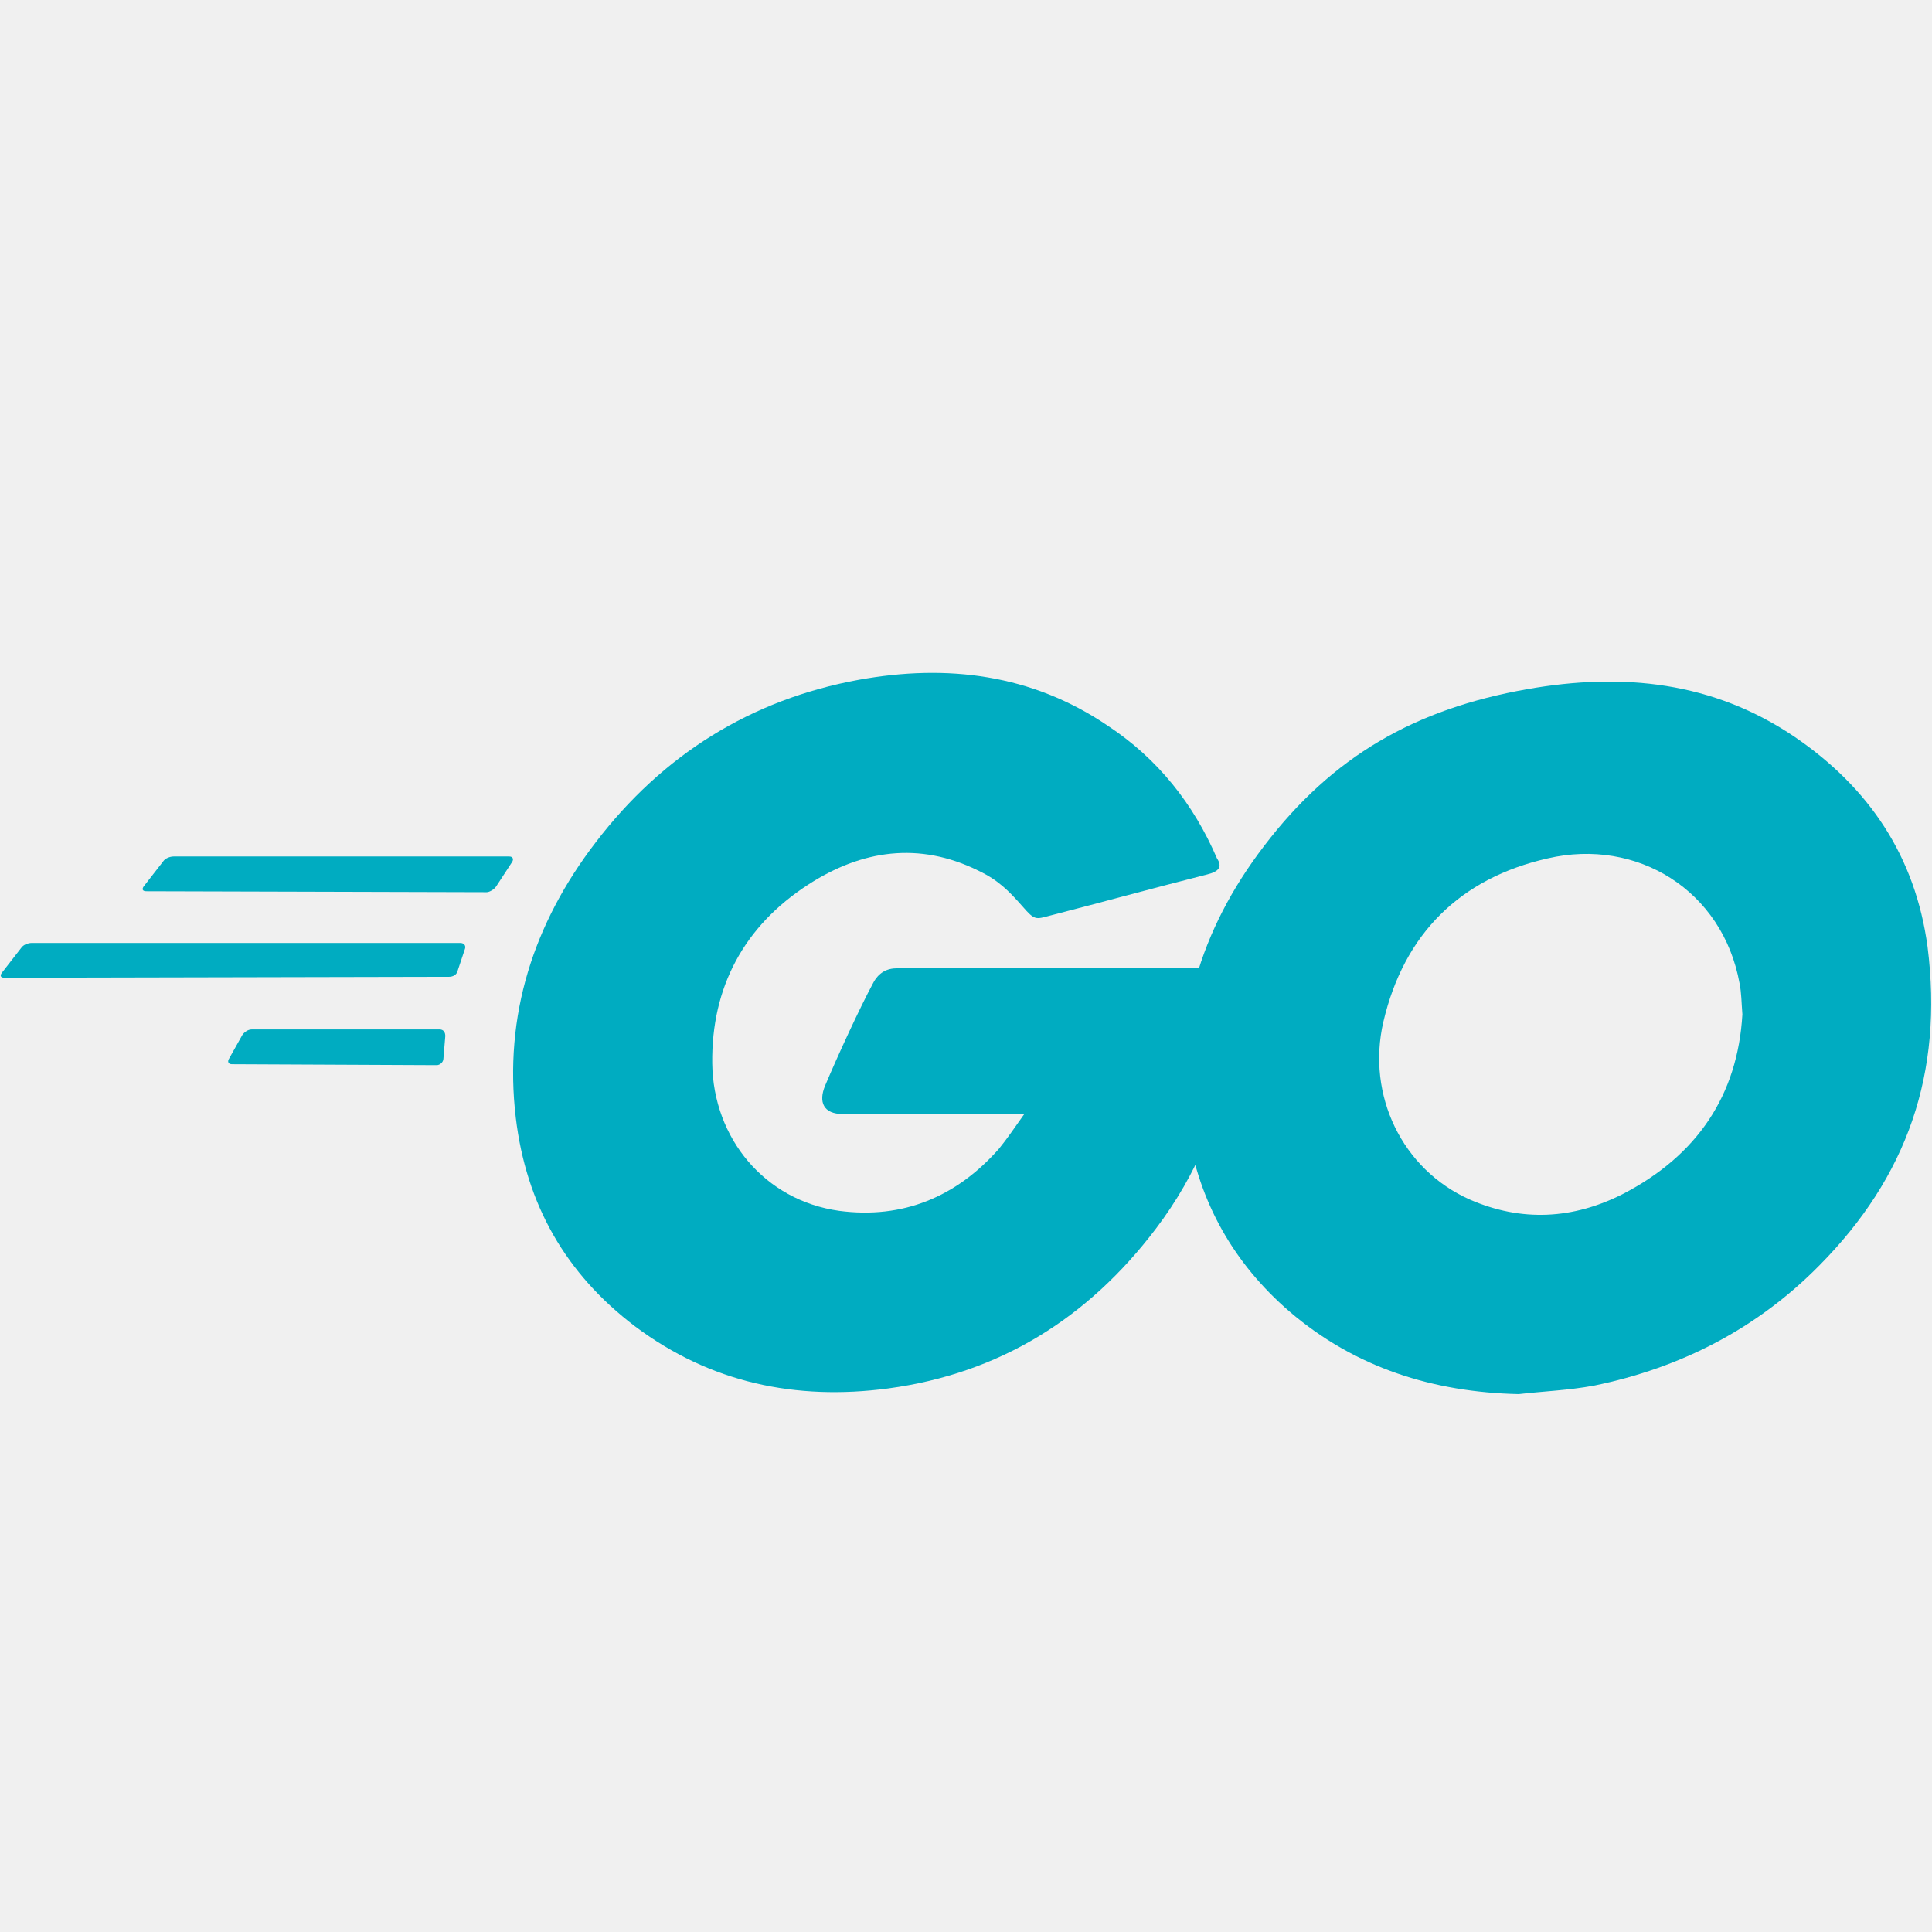
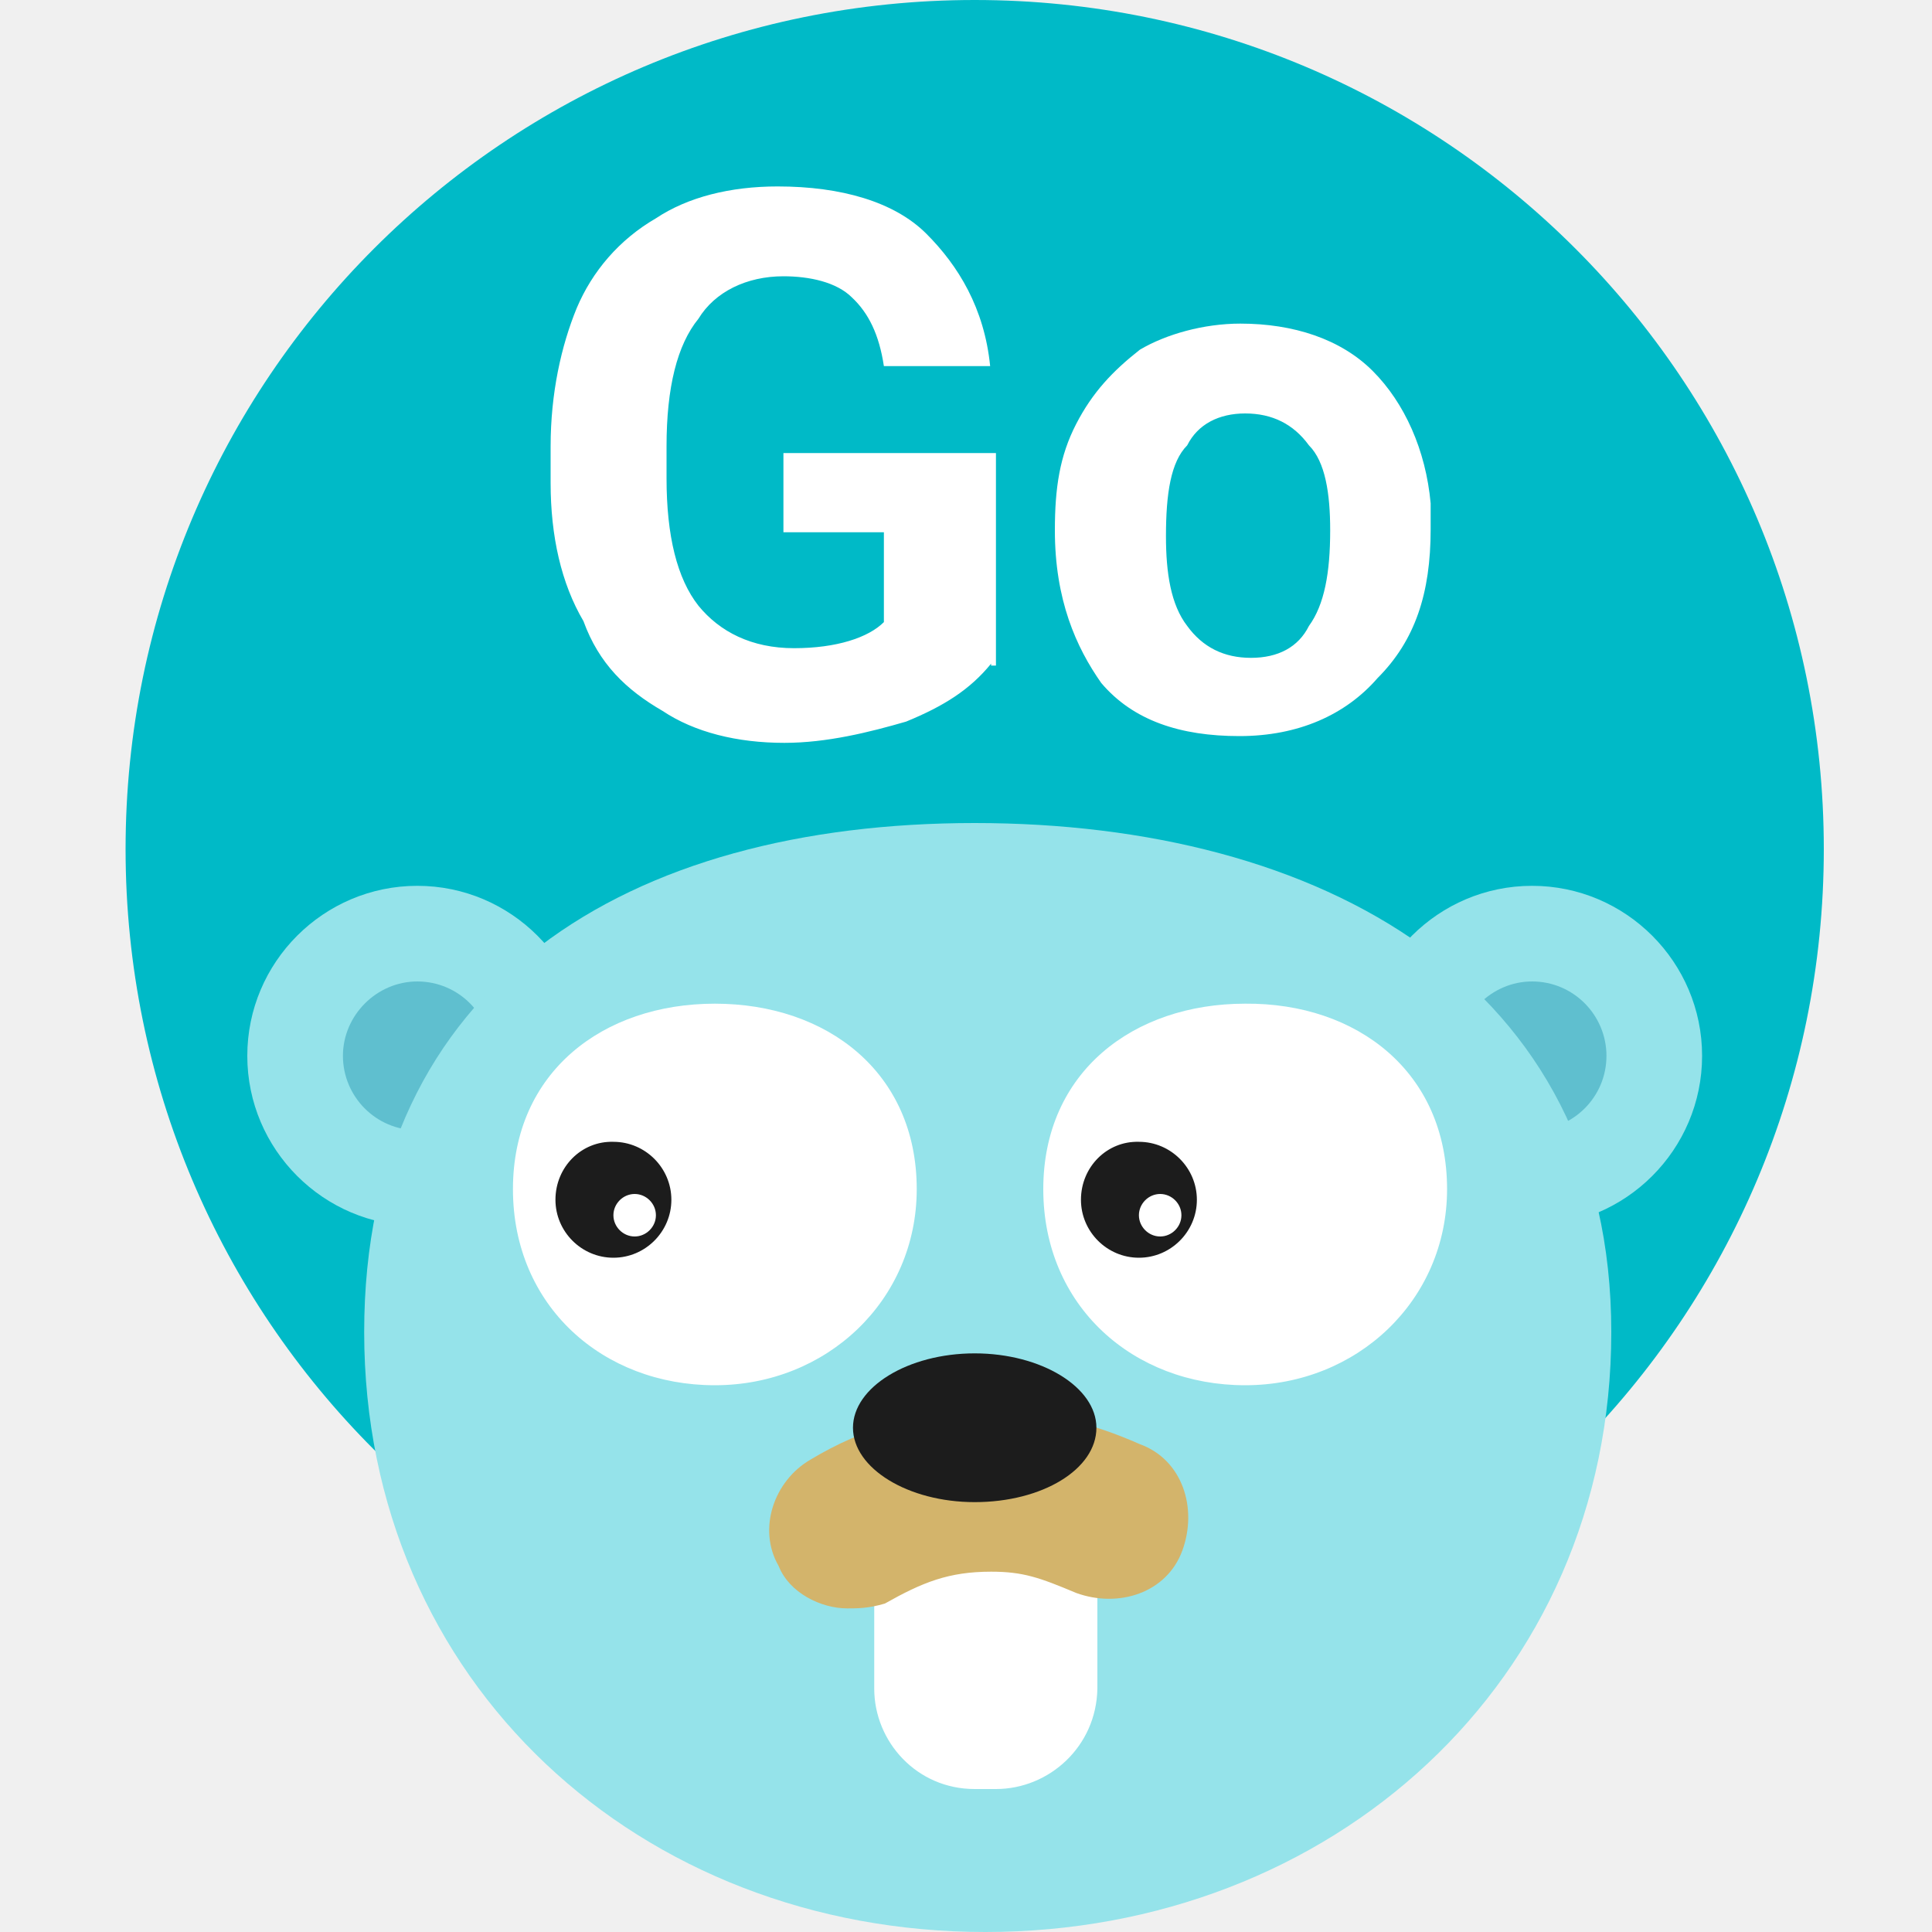
- <svg xmlns="http://www.w3.org/2000/svg" viewBox="0 0 300 300" xml:space="preserve">
-   <g style="fill:#00acc1">
-     <path class="st4" d="M40.2 101.1c-.4 0-.5-.2-.3-.5l2.1-2.7c.2-.3.7-.5 1.1-.5h35.7c.4 0 .5.3.3.6l-1.7 2.6c-.2.3-.7.6-1 .6zM25.1 110.3c-.4 0-.5-.2-.3-.5l2.1-2.7c.2-.3.7-.5 1.1-.5h45.6c.4 0 .6.3.5.6l-.8 2.4c-.1.4-.5.6-.9.6zM49.3 119.5c-.4 0-.5-.3-.3-.6l1.4-2.5c.2-.3.6-.6 1-.6h20c.4 0 .6.3.6.7l-.2 2.4c0 .4-.4.7-.7.7z" style="fill:#00acc1" transform="translate(-35.938 -9.16) scale(1.4595)" />
-     <g style="fill:#00acc1" transform="translate(-35.938 -9.16) scale(1.4595)">
-       <g style="fill:#00acc1" id="CXHf1q_3_">
-         <path class="st4" d="M153.1 99.3c-6.3 1.6-10.6 2.8-16.8 4.4-1.5.4-1.6.5-2.9-1-1.5-1.7-2.6-2.8-4.7-3.8-6.3-3.1-12.4-2.2-18.1 1.5-6.8 4.4-10.3 10.9-10.2 19 .1 8 5.6 14.6 13.5 15.7 6.8.9 12.5-1.5 17-6.6.9-1.1 1.7-2.3 2.7-3.7h-19.3c-2.1 0-2.6-1.3-1.9-3 1.3-3.1 3.7-8.3 5.1-10.9.3-.6 1-1.6 2.5-1.6h36.4c-.2 2.7-.2 5.4-.6 8.1-1.1 7.2-3.8 13.8-8.2 19.6-7.2 9.5-16.6 15.4-28.5 17-9.8 1.3-18.9-.6-26.9-6.6-7.4-5.6-11.6-13-12.7-22.2-1.3-10.9 1.9-20.7 8.5-29.3 7.1-9.3 16.5-15.2 28-17.3 9.4-1.7 18.4-.6 26.5 4.9 5.3 3.5 9.1 8.3 11.6 14.1.6.9.2 1.4-1 1.7z" style="fill:#00acc1" />
-         <path class="st4" d="M186.2 154.6c-9.1-.2-17.4-2.8-24.4-8.8-5.9-5.1-9.6-11.6-10.8-19.3-1.8-11.3 1.3-21.3 8.1-30.2 7.3-9.6 16.1-14.6 28-16.7 10.2-1.8 19.8-.8 28.5 5.1 7.9 5.4 12.8 12.7 14.1 22.3 1.7 13.5-2.2 24.5-11.5 33.9-6.6 6.7-14.7 10.9-24 12.8-2.7.5-5.4.6-8 .9zm23.8-40.4c-.1-1.3-.1-2.3-.3-3.3-1.8-9.9-10.9-15.5-20.4-13.3-9.3 2.1-15.3 8-17.5 17.4-1.8 7.8 2 15.7 9.2 18.9 5.5 2.4 11 2.1 16.3-.6 7.9-4.1 12.2-10.5 12.7-19.1z" style="fill:#00acc1" />
-       </g>
-     </g>
-   </g>
+ <svg xmlns="http://www.w3.org/2000/svg" t="1636289031092" class="icon" viewBox="0 0 1024 1024" version="1.1" p-id="22659" width="200" height="200">
+   <defs>
+     <style type="text/css" />
+   </defs>
+   <path d="M66.56 450.048c0 248.832 201.216 450.048 450.048 450.048s450.048-201.216 450.048-450.048c0-248.832-201.216-450.048-450.048-450.048S66.56 201.216 66.56 450.048z" fill="#00BAC7" p-id="22660" />
+   <path d="M131.072 559.616c0 49.664 40.448 90.112 90.112 90.112 49.664 0 90.112-40.448 90.112-90.112 0-49.664-40.448-90.112-90.112-90.112s-90.112 40.448-90.112 90.112z" fill="#95E3EA" p-id="22661" />
+   <path d="M181.76 559.616c0 21.504 17.408 39.424 39.424 39.424s39.424-17.408 39.424-39.424c0-21.504-17.408-39.424-39.424-39.424-21.504 0-39.424 17.92-39.424 39.424z" fill="#5FBFCF" p-id="22662" />
+   <path d="M721.92 559.616c0 49.664 40.448 90.112 90.112 90.112 49.664 0 90.112-40.448 90.112-90.112 0-49.664-40.448-90.112-90.112-90.112-49.664 0-90.112 40.448-90.112 90.112z" fill="#95E3EA" p-id="22663" />
+   <path d="M772.608 559.616c0 21.504 17.408 39.424 39.424 39.424 21.504 0 39.424-17.408 39.424-39.424 0-21.504-17.408-39.424-39.424-39.424-21.504 0-39.424 17.92-39.424 39.424z" fill="#5FBFCF" p-id="22664" />
+   <path d="M854.016 706.048c0 185.856-148.992 317.952-331.776 317.952s-329.216-132.096-329.216-317.952 140.8-269.824 323.584-269.824 337.408 83.968 337.408 269.824z" fill="#95E3EA" p-id="22665" />
+   <path d="M527.872 948.224h-11.264c-30.72 0-53.248-25.088-53.248-53.248v-73.216h118.272v73.216c-0.512 30.72-25.6 53.248-53.76 53.248zM485.888 630.272c0 58.88-47.616 103.936-107.008 103.936s-107.008-41.984-107.008-103.936 47.616-98.304 107.008-98.304 107.008 36.352 107.008 98.304z" fill="#FFFFFF" p-id="22666" />
+   <path d="M294.4 635.904c0 16.896 13.824 30.72 30.72 30.72s30.72-13.824 30.72-30.72-13.824-30.72-30.72-30.72c-16.896-0.512-30.72 13.312-30.72 30.72z" fill="#1C1C1C" p-id="22667" />
+   <path d="M325.12 644.096c0 6.144 5.12 11.264 11.264 11.264 6.144 0 11.264-5.12 11.264-11.264 0-6.144-5.12-11.264-11.264-11.264-6.144 0-11.264 5.12-11.264 11.264zM766.976 630.272c0 58.88-47.616 103.936-107.008 103.936s-107.008-41.984-107.008-103.936 47.616-98.304 107.008-98.304c59.392-0.512 107.008 36.352 107.008 98.304z" fill="#FFFFFF" p-id="22668" />
+   <path d="M572.928 635.904c0 16.896 13.824 30.72 30.72 30.72s30.72-13.824 30.72-30.72-13.824-30.72-30.72-30.72c-16.896-0.512-30.72 13.312-30.72 30.72z" fill="#1C1C1C" p-id="22669" />
+   <path d="M603.648 644.096c0 6.144 5.12 11.264 11.264 11.264 6.144 0 11.264-5.12 11.264-11.264 0-6.144-5.12-11.264-11.264-11.264-6.144 0-11.264 5.12-11.264 11.264z" fill="#FFFFFF" p-id="22670" />
+   <path d="M449.024 852.48c-13.824 0-30.72-8.192-36.352-22.528-11.264-19.456-2.56-45.056 16.896-56.32 28.16-16.896 56.32-25.088 95.744-25.088 30.72 0 53.248 5.632 78.848 16.896 22.528 8.192 30.72 33.792 22.528 56.32-8.192 22.528-33.792 30.72-56.32 22.528-19.456-8.192-28.16-11.264-45.056-11.264-22.528 0-36.352 5.632-56.32 16.896-8.704 2.56-14.336 2.56-19.968 2.56z" fill="#D3B46B" p-id="22671" />
+   <path d="M452.096 756.736c0 21.504 29.184 39.424 64.512 39.424 35.84 0 64.512-17.408 64.512-39.424 0-21.504-29.184-39.424-64.512-39.424s-64.512 17.92-64.512 39.424z" fill="#1C1C1C" p-id="22672" />
+   <path d="M525.312 351.744c-11.264 13.824-25.088 22.528-45.056 30.72-19.456 5.632-41.984 11.264-64.512 11.264-25.088 0-47.616-5.632-64.512-16.896-19.456-11.264-33.792-25.088-41.984-47.616C297.472 309.248 291.84 284.16 291.84 256v-19.456c0-28.16 5.632-53.248 13.824-73.216 8.192-19.456 22.528-36.352 41.984-47.616 16.896-11.264 39.424-16.896 64.512-16.896 33.792 0 61.952 8.192 78.848 25.088 16.896 16.896 30.72 39.424 33.792 70.144h-56.32c-2.56-16.896-8.192-28.16-16.896-36.352-8.192-8.192-22.528-11.264-36.352-11.264-19.456 0-36.352 8.192-45.056 22.528-11.264 13.824-16.896 36.352-16.896 67.584v16.896c0 30.72 5.632 53.248 16.896 67.584 11.264 13.824 28.16 22.528 50.688 22.528s39.424-5.632 47.616-13.824v-47.616H415.232v-41.984h112.64v112.64h-2.56z m33.792-70.656c0-22.528 2.56-39.424 11.264-56.32s19.456-28.16 33.792-39.424c13.824-8.192 33.792-13.824 53.248-13.824 28.16 0 53.248 8.192 70.144 25.088 16.896 16.896 28.16 41.984 30.72 70.144v13.824c0 33.792-8.192 58.88-28.16 78.848-16.896 19.456-41.984 30.72-73.216 30.72s-56.32-8.192-73.216-28.16c-13.312-18.944-24.576-44.032-24.576-80.896z m58.88 3.072c0 19.456 2.56 36.352 11.264 47.616 8.192 11.264 19.456 16.896 33.792 16.896s25.088-5.632 30.72-16.896c8.192-11.264 11.264-28.16 11.264-50.688 0-19.456-2.56-36.352-11.264-45.056-8.192-11.264-19.456-16.896-33.792-16.896-13.824 0-25.088 5.632-30.72 16.896-8.704 8.704-11.264 25.6-11.264 48.128z" fill="#FFFFFF" p-id="22673" />
</svg>
